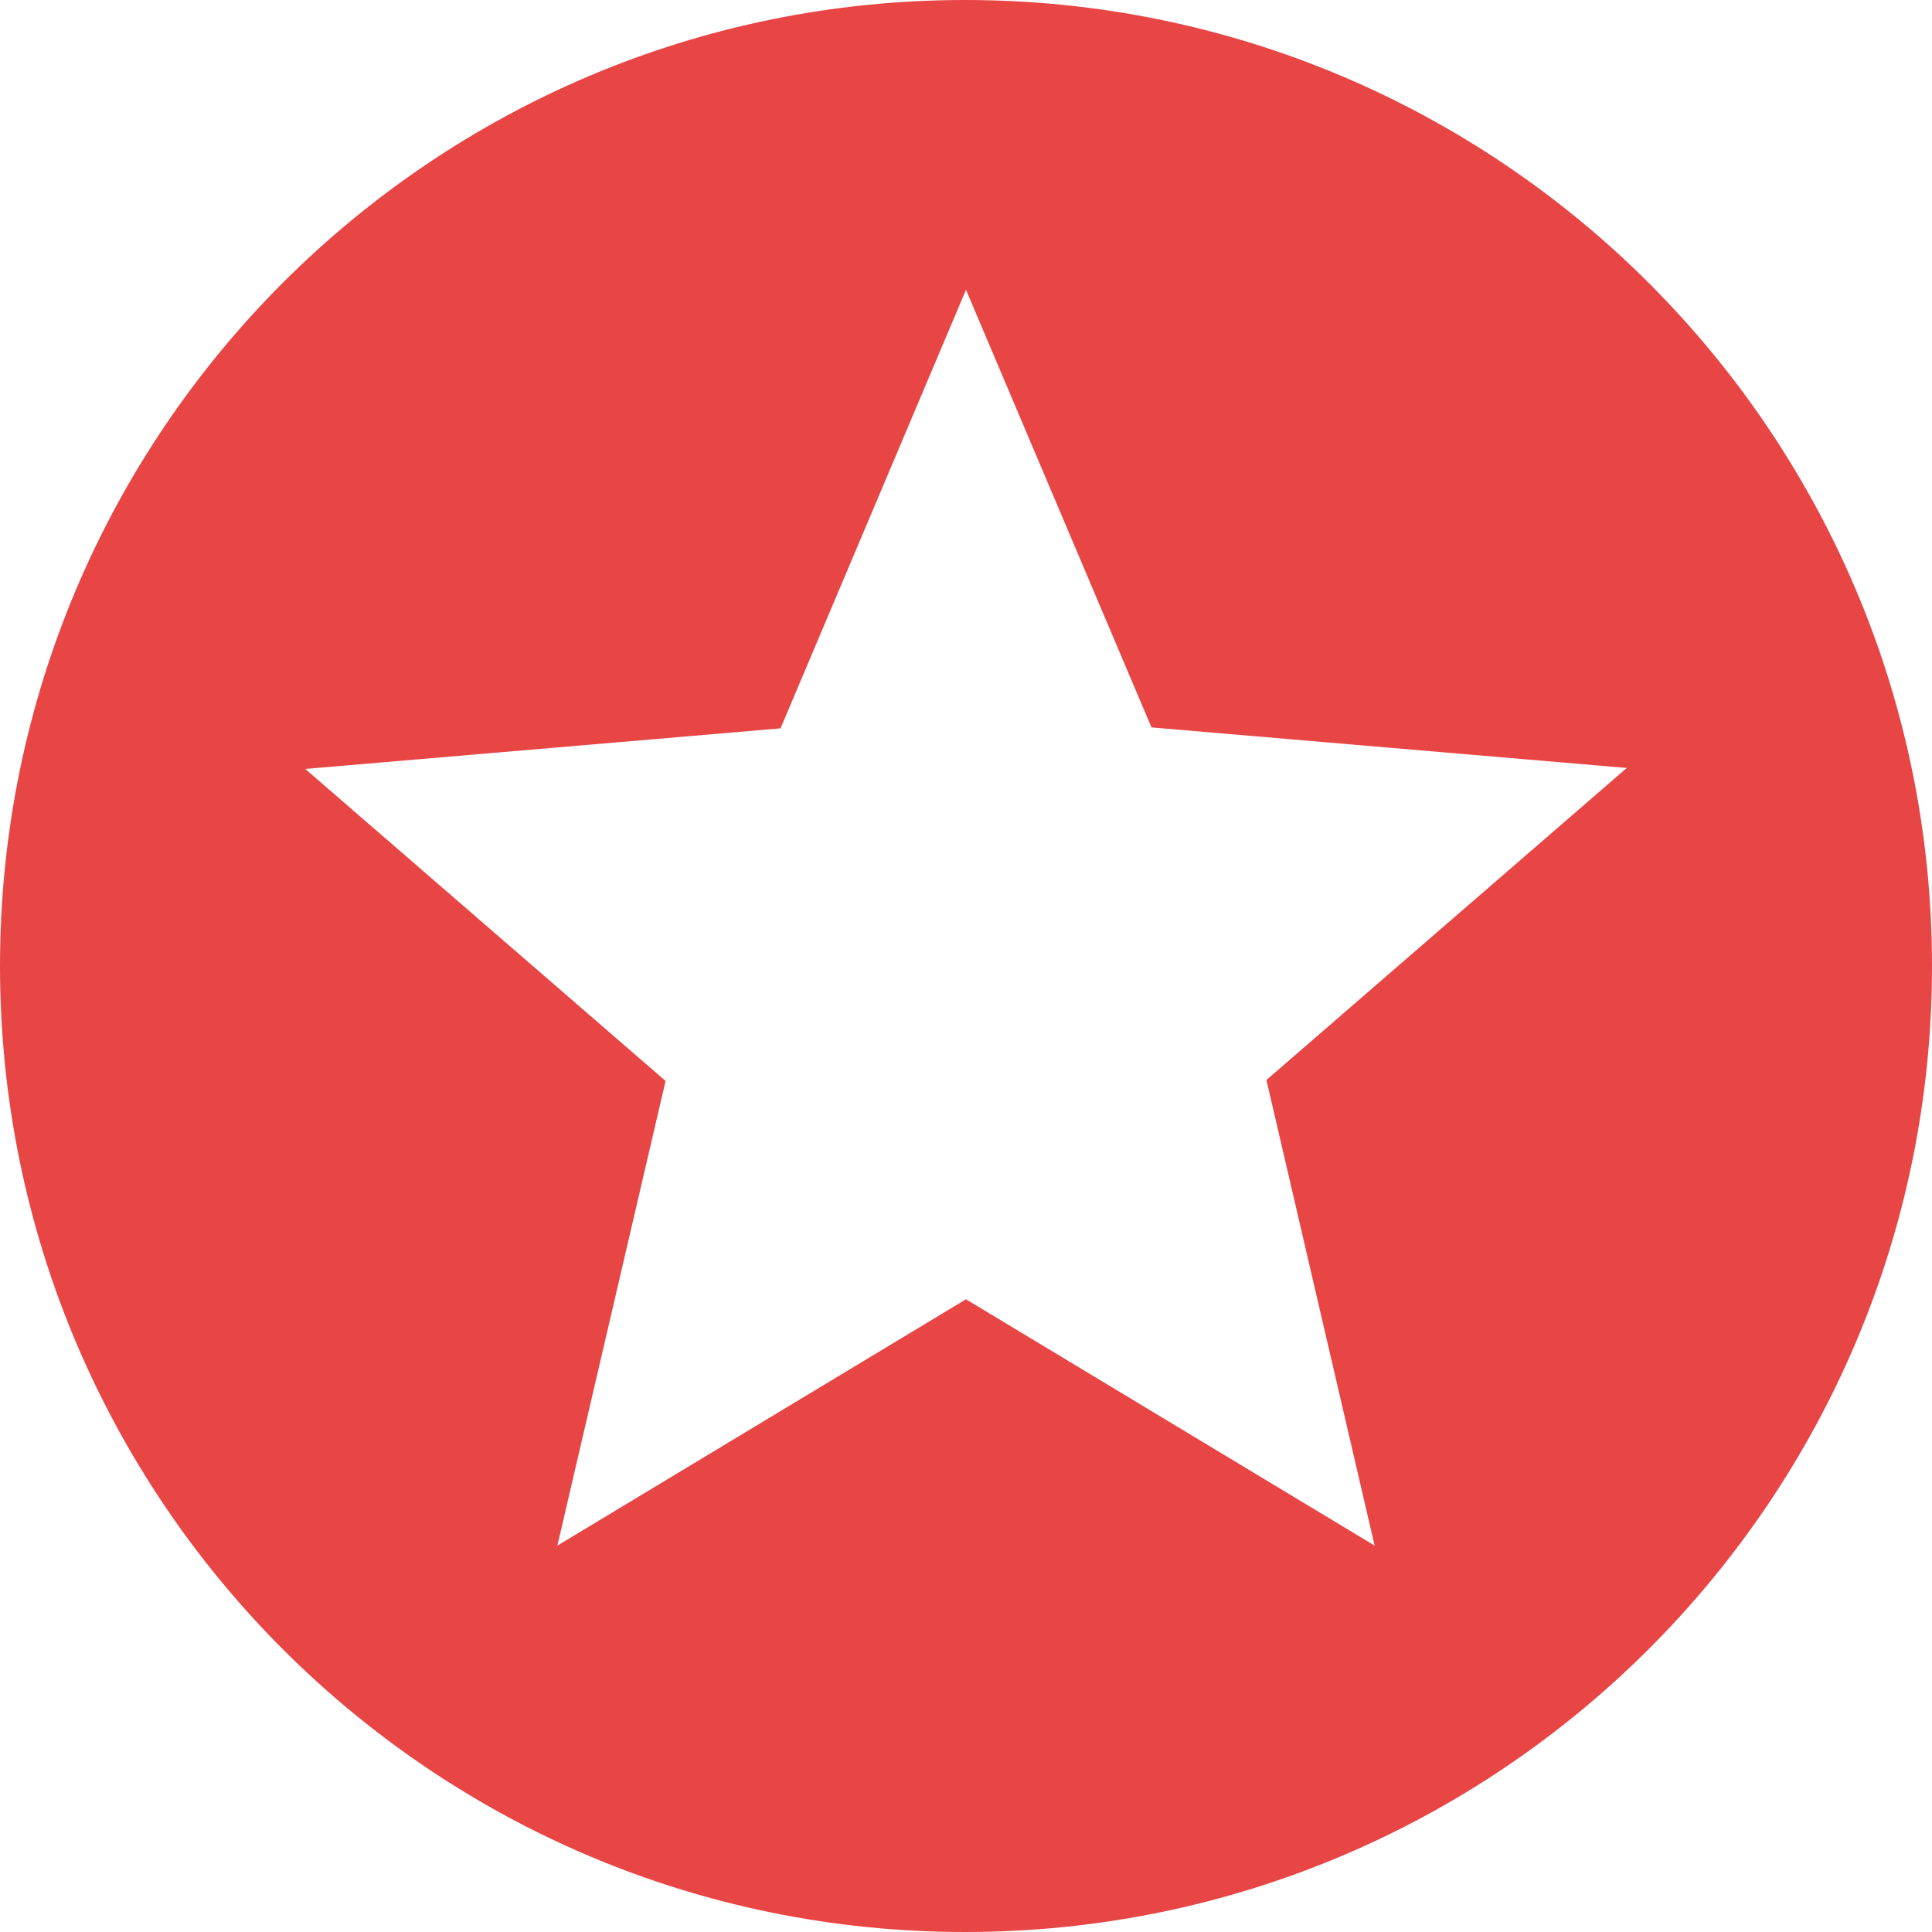
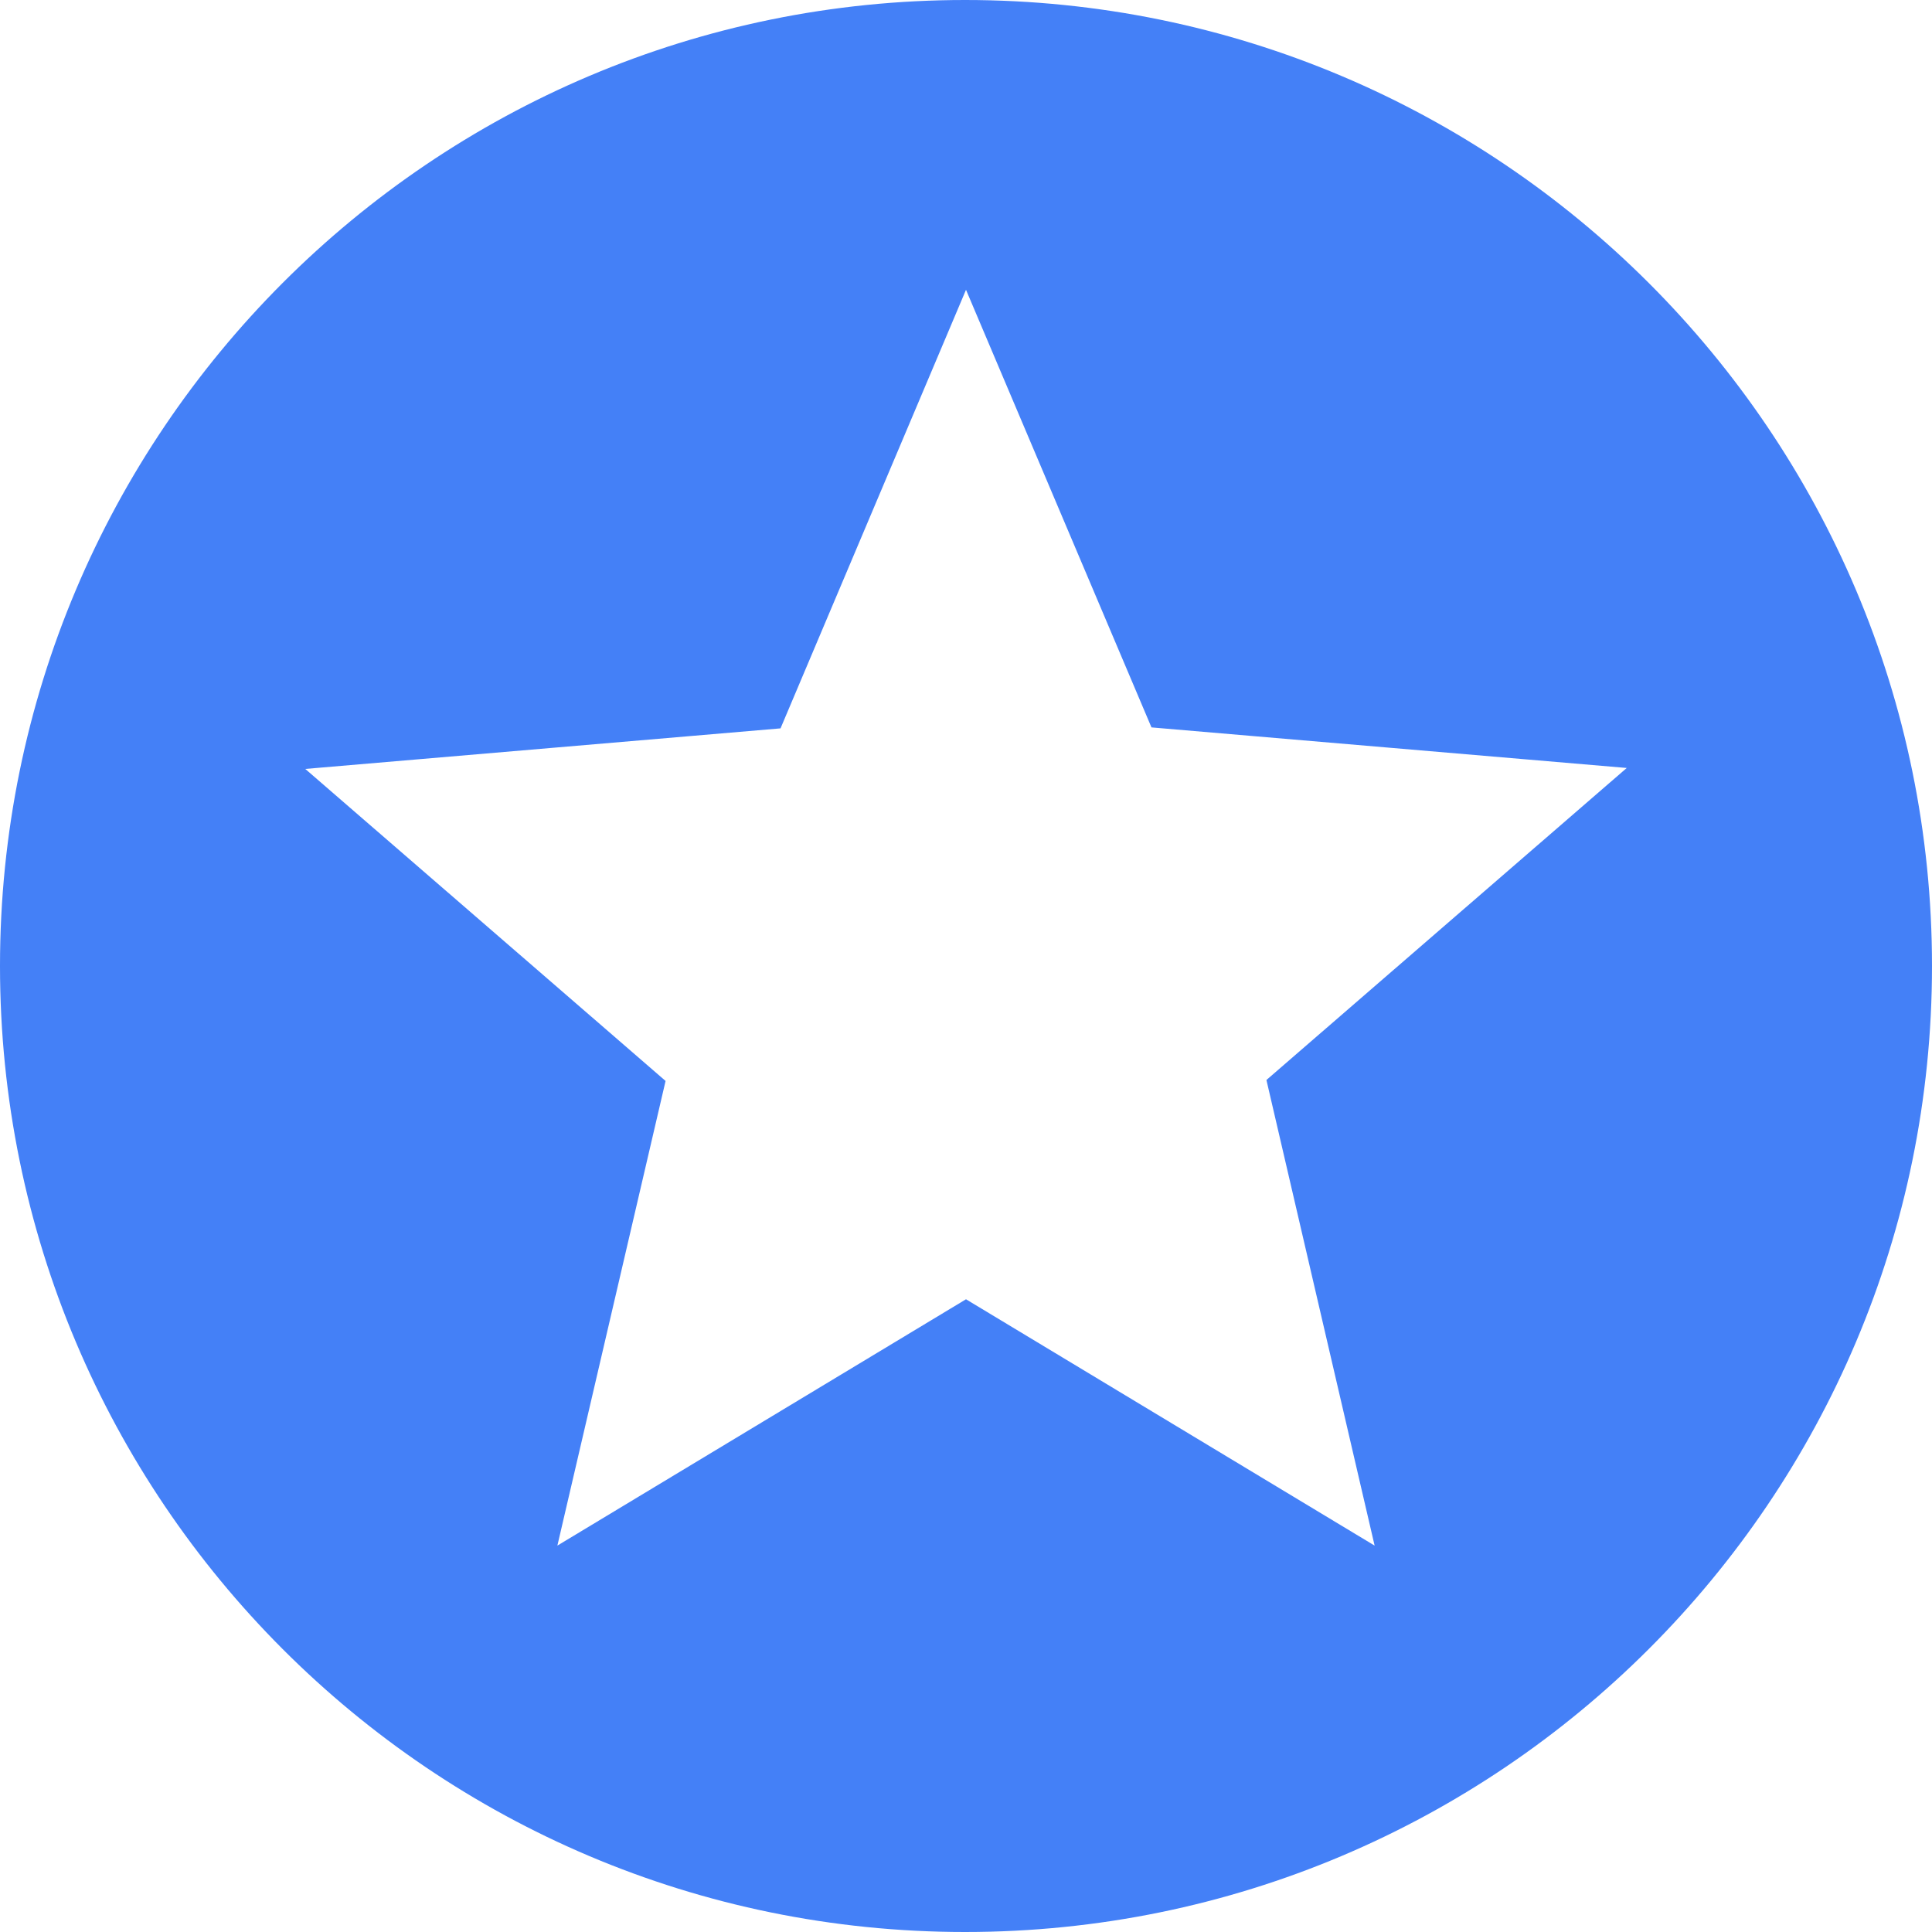
<svg xmlns="http://www.w3.org/2000/svg" width="22" height="22" viewBox="0 0 22 22" fill="none">
-   <path d="M10.989 0C4.917 0 0 4.928 0 11C0 17.072 4.917 22 10.989 22C17.072 22 22 17.072 22 11C22 4.928 17.072 0 10.989 0ZM15.653 17.6L11 14.795L6.347 17.6L7.579 12.309L3.476 8.756L8.888 8.294L11 3.3L13.112 8.283L18.524 8.745L14.421 12.298L15.653 17.6Z" fill="#E84545" />
+   <path d="M10.989 0C4.917 0 0 4.928 0 11C0 17.072 4.917 22 10.989 22C17.072 22 22 17.072 22 11C22 4.928 17.072 0 10.989 0ZM15.653 17.6L11 14.795L6.347 17.6L7.579 12.309L3.476 8.756L8.888 8.294L11 3.3L13.112 8.283L18.524 8.745L14.421 12.298L15.653 17.6Z" fill="#4480F7" />
</svg>
